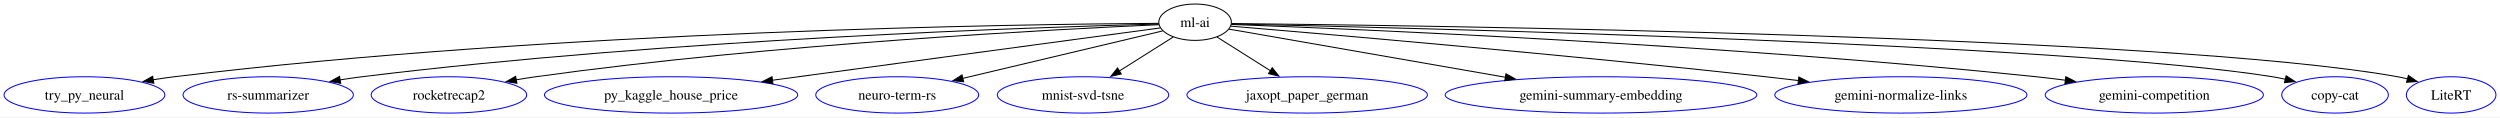
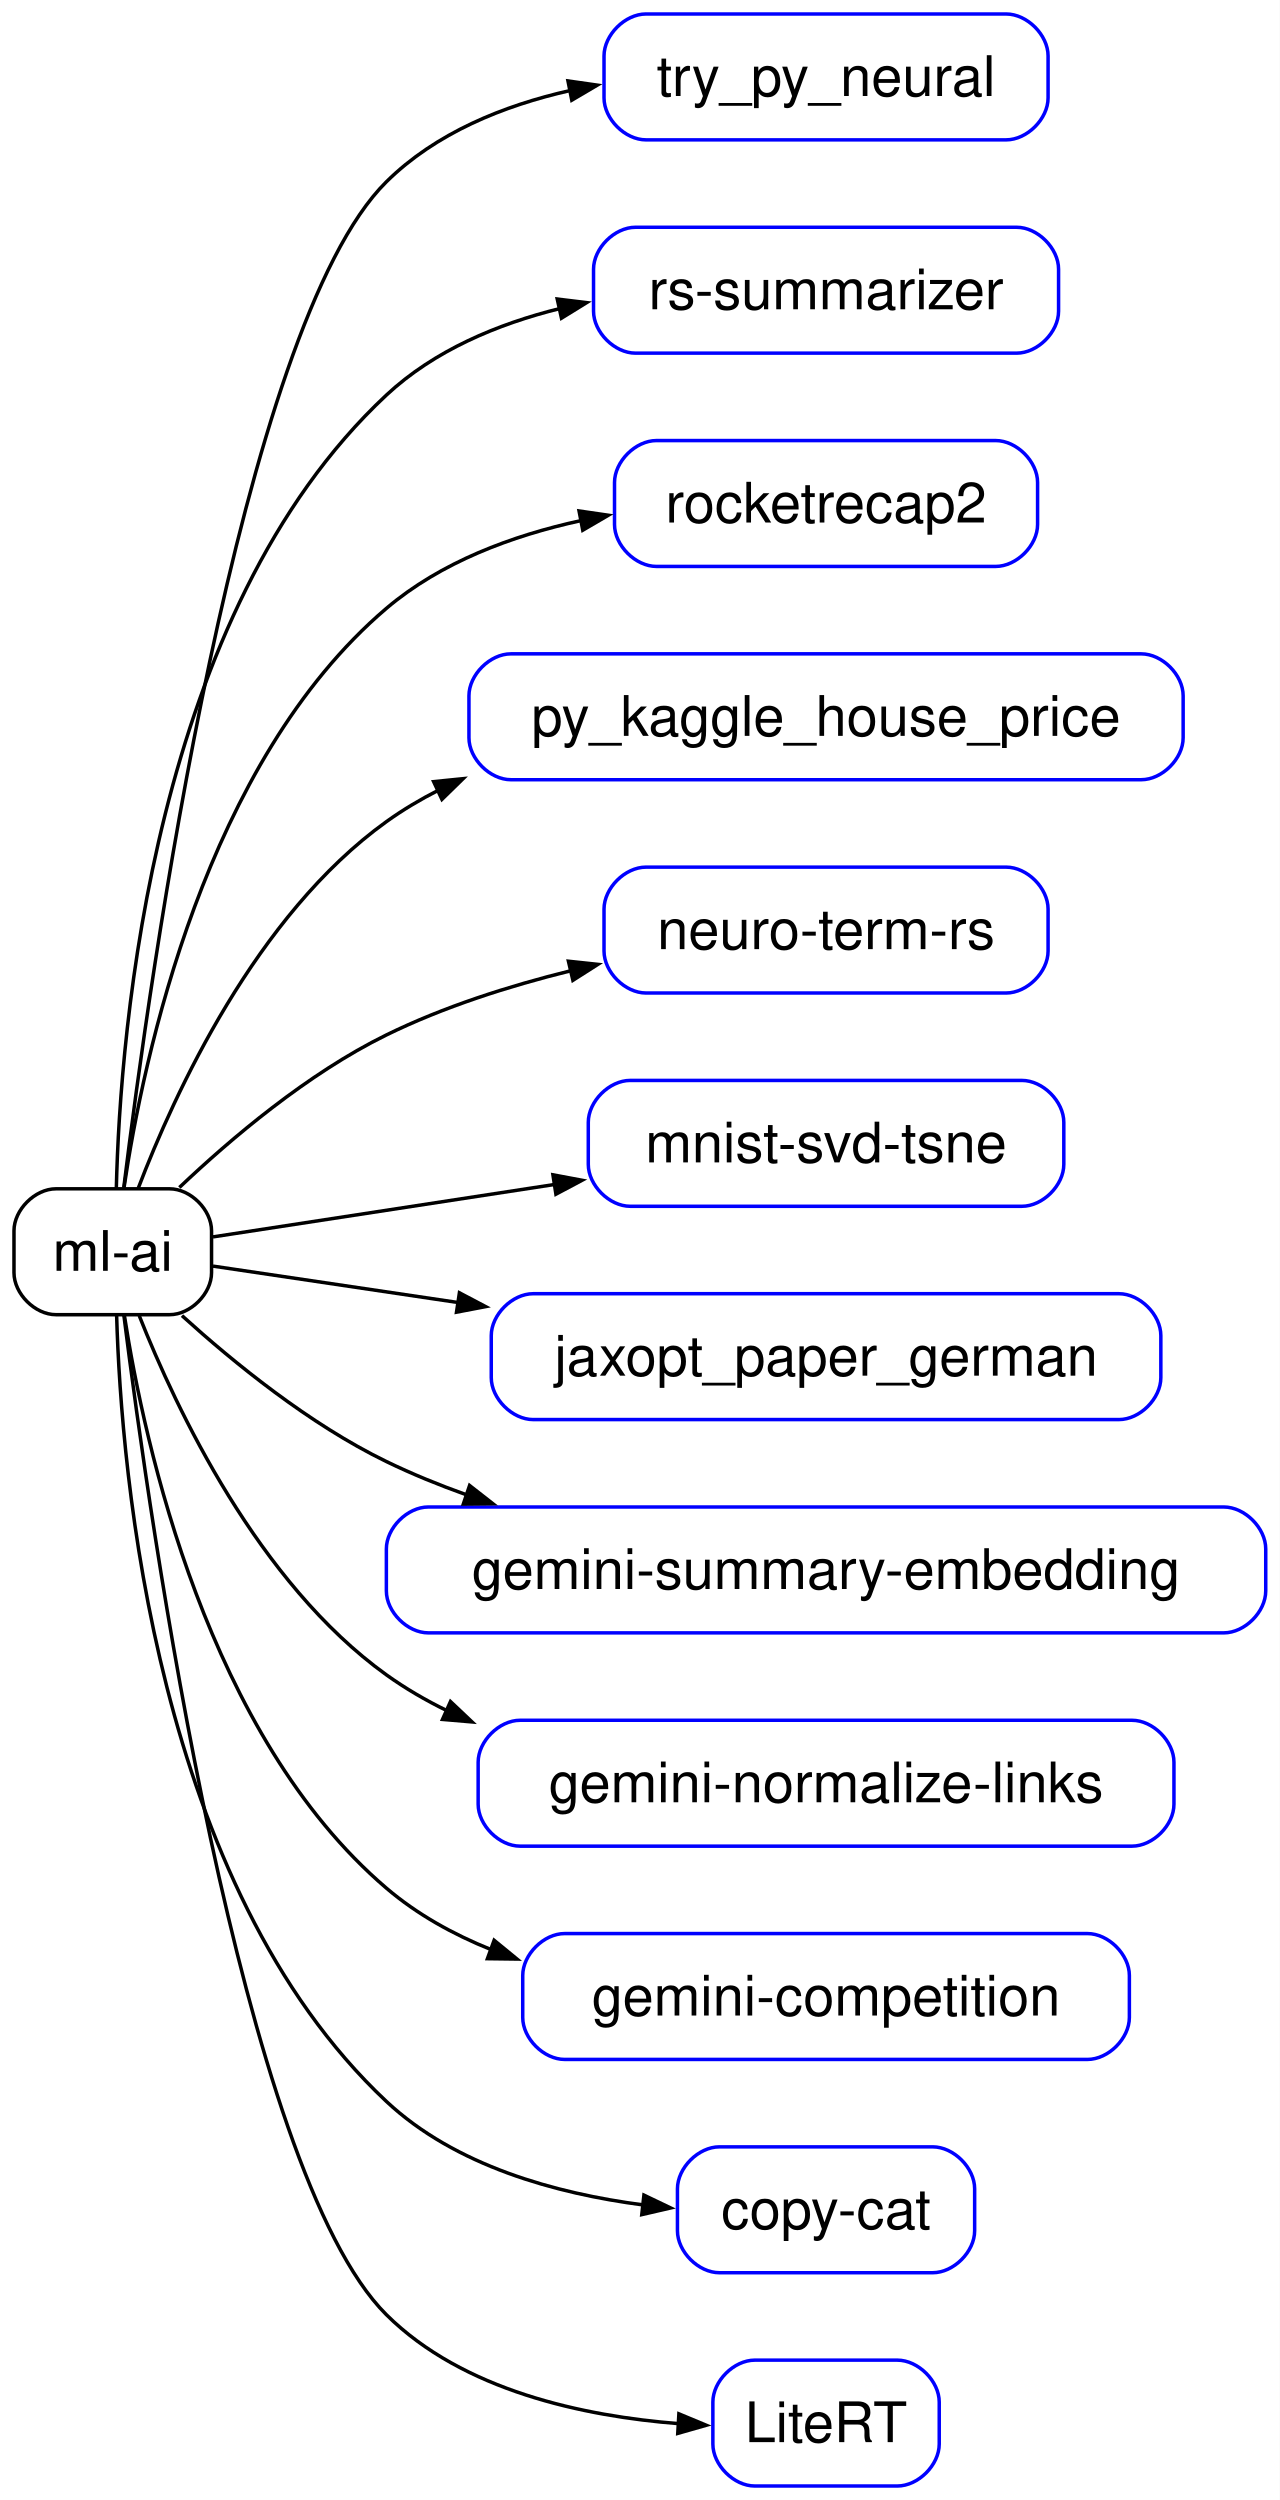
- <svg xmlns="http://www.w3.org/2000/svg" xmlns:xlink="http://www.w3.org/1999/xlink" width="2476pt" height="116pt" viewBox="0.00 0.00 2476.00 116.00">
-   <g id="graph0" class="graph" transform="scale(1 1) rotate(0) translate(4 112)">
-     <polygon fill="white" stroke="none" points="-4,4 -4,-112 2471.99,-112 2471.99,4 -4,4" />
+ <svg xmlns="http://www.w3.org/2000/svg" xmlns:xlink="http://www.w3.org/1999/xlink" width="366pt" height="715pt" viewBox="0.00 0.00 366.00 715.00">
+   <g id="graph0" class="graph" transform="scale(1 1) rotate(0) translate(4 711)">
+     <polygon fill="white" stroke="none" points="-4,4 -4,-711 362,-711 362,4 -4,4" />
    <g id="node1" class="node">
      <g id="a_node1">
        <a xlink:href="https://github.com/plops/try_py_neural" xlink:title="try_py_neural">
-           <ellipse fill="none" stroke="blue" cx="79.62" cy="-18" rx="79.62" ry="18" />
-           <text xml:space="preserve" text-anchor="middle" x="79.62" y="-13.32" font-family="Times,serif" font-size="14.00">try_py_neural</text>
+           <path fill="none" stroke="blue" d="M283.75,-707C283.75,-707 180.75,-707 180.75,-707 174.75,-707 168.75,-701 168.75,-695 168.75,-695 168.75,-683 168.75,-683 168.75,-677 174.75,-671 180.75,-671 180.75,-671 283.75,-671 283.75,-671 289.75,-671 295.75,-677 295.75,-683 295.75,-683 295.75,-695 295.75,-695 295.75,-701 289.75,-707 283.75,-707" />
+           <text xml:space="preserve" text-anchor="middle" x="232.25" y="-683.55" font-family="Helvetica,sans-Serif" font-size="16.00">try_py_neural</text>
        </a>
      </g>
    </g>
    <g id="node2" class="node">
      <g id="a_node2">
        <a xlink:href="https://github.com/plops/rs-summarizer" xlink:title="rs-summarizer">
-           <ellipse fill="none" stroke="blue" cx="261.62" cy="-18" rx="84.35" ry="18" />
-           <text xml:space="preserve" text-anchor="middle" x="261.62" y="-13.32" font-family="Times,serif" font-size="14.00">rs-summarizer</text>
+           <path fill="none" stroke="blue" d="M286.75,-646C286.75,-646 177.75,-646 177.75,-646 171.75,-646 165.75,-640 165.75,-634 165.75,-634 165.75,-622 165.75,-622 165.75,-616 171.75,-610 177.75,-610 177.75,-610 286.75,-610 286.75,-610 292.75,-610 298.75,-616 298.75,-622 298.75,-622 298.75,-634 298.75,-634 298.75,-640 292.75,-646 286.75,-646" />
+           <text xml:space="preserve" text-anchor="middle" x="232.25" y="-622.55" font-family="Helvetica,sans-Serif" font-size="16.00">rs-summarizer</text>
        </a>
      </g>
    </g>
    <g id="node3" class="node">
      <g id="a_node3">
        <a xlink:href="https://github.com/plops/rocketrecap2" xlink:title="rocketrecap2">
-           <ellipse fill="none" stroke="blue" cx="440.62" cy="-18" rx="76.99" ry="18" />
-           <text xml:space="preserve" text-anchor="middle" x="440.62" y="-13.32" font-family="Times,serif" font-size="14.00">rocketrecap2</text>
+           <path fill="none" stroke="blue" d="M280.75,-585C280.75,-585 183.75,-585 183.75,-585 177.75,-585 171.75,-579 171.75,-573 171.75,-573 171.75,-561 171.75,-561 171.75,-555 177.75,-549 183.75,-549 183.75,-549 280.75,-549 280.75,-549 286.75,-549 292.75,-555 292.75,-561 292.75,-561 292.75,-573 292.75,-573 292.75,-579 286.75,-585 280.75,-585" />
+           <text xml:space="preserve" text-anchor="middle" x="232.25" y="-561.55" font-family="Helvetica,sans-Serif" font-size="16.00">rocketrecap2</text>
        </a>
      </g>
    </g>
    <g id="node4" class="node">
      <g id="a_node4">
        <a xlink:href="https://github.com/plops/py_kaggle_house_price" xlink:title="py_kaggle_house_price">
-           <ellipse fill="none" stroke="blue" cx="660.62" cy="-18" rx="125.39" ry="18" />
-           <text xml:space="preserve" text-anchor="middle" x="660.62" y="-13.32" font-family="Times,serif" font-size="14.00">py_kaggle_house_price</text>
+           <path fill="none" stroke="blue" d="M322.38,-524C322.38,-524 142.12,-524 142.12,-524 136.12,-524 130.12,-518 130.12,-512 130.12,-512 130.12,-500 130.12,-500 130.12,-494 136.12,-488 142.12,-488 142.12,-488 322.38,-488 322.38,-488 328.38,-488 334.38,-494 334.38,-500 334.38,-500 334.38,-512 334.38,-512 334.38,-518 328.38,-524 322.38,-524" />
+           <text xml:space="preserve" text-anchor="middle" x="232.25" y="-500.55" font-family="Helvetica,sans-Serif" font-size="16.00">py_kaggle_house_price</text>
        </a>
      </g>
    </g>
    <g id="node5" class="node">
      <g id="a_node5">
        <a xlink:href="https://github.com/plops/neuro-term-rs" xlink:title="neuro-term-rs">
-           <ellipse fill="none" stroke="blue" cx="884.62" cy="-18" rx="80.67" ry="18" />
-           <text xml:space="preserve" text-anchor="middle" x="884.62" y="-13.32" font-family="Times,serif" font-size="14.00">neuro-term-rs</text>
+           <path fill="none" stroke="blue" d="M283.75,-463C283.75,-463 180.75,-463 180.75,-463 174.75,-463 168.75,-457 168.75,-451 168.75,-451 168.75,-439 168.75,-439 168.75,-433 174.75,-427 180.75,-427 180.75,-427 283.75,-427 283.75,-427 289.75,-427 295.75,-433 295.75,-439 295.75,-439 295.75,-451 295.75,-451 295.75,-457 289.75,-463 283.75,-463" />
+           <text xml:space="preserve" text-anchor="middle" x="232.25" y="-439.55" font-family="Helvetica,sans-Serif" font-size="16.00">neuro-term-rs</text>
        </a>
      </g>
    </g>
    <g id="node6" class="node">
      <g id="a_node6">
        <a xlink:href="https://github.com/plops/mnist-svd-tsne" xlink:title="mnist-svd-tsne">
-           <ellipse fill="none" stroke="blue" cx="1068.62" cy="-18" rx="84.88" ry="18" />
-           <text xml:space="preserve" text-anchor="middle" x="1068.62" y="-13.32" font-family="Times,serif" font-size="14.00">mnist-svd-tsne</text>
+           <path fill="none" stroke="blue" d="M288.25,-402C288.25,-402 176.25,-402 176.25,-402 170.25,-402 164.25,-396 164.25,-390 164.25,-390 164.25,-378 164.25,-378 164.25,-372 170.25,-366 176.25,-366 176.25,-366 288.25,-366 288.25,-366 294.25,-366 300.25,-372 300.25,-378 300.25,-378 300.25,-390 300.25,-390 300.25,-396 294.25,-402 288.25,-402" />
+           <text xml:space="preserve" text-anchor="middle" x="232.25" y="-378.55" font-family="Helvetica,sans-Serif" font-size="16.00">mnist-svd-tsne</text>
        </a>
      </g>
    </g>
    <g id="node7" class="node">
      <g id="a_node7">
        <a xlink:href="https://github.com/plops/jaxopt_paper_german" xlink:title="jaxopt_paper_german">
-           <ellipse fill="none" stroke="blue" cx="1290.62" cy="-18" rx="119.08" ry="18" />
-           <text xml:space="preserve" text-anchor="middle" x="1290.62" y="-13.32" font-family="Times,serif" font-size="14.00">jaxopt_paper_german</text>
+           <path fill="none" stroke="blue" d="M316,-341C316,-341 148.5,-341 148.5,-341 142.5,-341 136.5,-335 136.5,-329 136.5,-329 136.5,-317 136.5,-317 136.5,-311 142.5,-305 148.5,-305 148.5,-305 316,-305 316,-305 322,-305 328,-311 328,-317 328,-317 328,-329 328,-329 328,-335 322,-341 316,-341" />
+           <text xml:space="preserve" text-anchor="middle" x="232.25" y="-317.55" font-family="Helvetica,sans-Serif" font-size="16.00">jaxopt_paper_german</text>
        </a>
      </g>
    </g>
    <g id="node8" class="node">
      <g id="a_node8">
        <a xlink:href="https://github.com/plops/gemini-summary-embedding" xlink:title="gemini-summary-embedding">
-           <ellipse fill="none" stroke="blue" cx="1581.62" cy="-18" rx="154.33" ry="18" />
-           <text xml:space="preserve" text-anchor="middle" x="1581.62" y="-13.32" font-family="Times,serif" font-size="14.00">gemini-summary-embedding</text>
+           <path fill="none" stroke="blue" d="M346,-280C346,-280 118.5,-280 118.5,-280 112.5,-280 106.5,-274 106.5,-268 106.5,-268 106.5,-256 106.5,-256 106.5,-250 112.5,-244 118.5,-244 118.5,-244 346,-244 346,-244 352,-244 358,-250 358,-256 358,-256 358,-268 358,-268 358,-274 352,-280 346,-280" />
+           <text xml:space="preserve" text-anchor="middle" x="232.25" y="-256.55" font-family="Helvetica,sans-Serif" font-size="16.00">gemini-summary-embedding</text>
        </a>
      </g>
    </g>
    <g id="node9" class="node">
      <g id="a_node9">
        <a xlink:href="https://github.com/plops/gemini-normalize-links" xlink:title="gemini-normalize-links">
-           <ellipse fill="none" stroke="blue" cx="1878.62" cy="-18" rx="124.86" ry="18" />
-           <text xml:space="preserve" text-anchor="middle" x="1878.62" y="-13.32" font-family="Times,serif" font-size="14.00">gemini-normalize-links</text>
+           <path fill="none" stroke="blue" d="M319.75,-219C319.75,-219 144.75,-219 144.75,-219 138.75,-219 132.75,-213 132.75,-207 132.75,-207 132.75,-195 132.75,-195 132.75,-189 138.75,-183 144.75,-183 144.75,-183 319.75,-183 319.75,-183 325.75,-183 331.75,-189 331.75,-195 331.75,-195 331.75,-207 331.75,-207 331.75,-213 325.75,-219 319.75,-219" />
+           <text xml:space="preserve" text-anchor="middle" x="232.25" y="-195.55" font-family="Helvetica,sans-Serif" font-size="16.00">gemini-normalize-links</text>
        </a>
      </g>
    </g>
    <g id="node10" class="node">
      <g id="a_node10">
        <a xlink:href="https://github.com/plops/gemini-competition" xlink:title="gemini-competition">
-           <ellipse fill="none" stroke="blue" cx="2129.62" cy="-18" rx="108.03" ry="18" />
-           <text xml:space="preserve" text-anchor="middle" x="2129.62" y="-13.32" font-family="Times,serif" font-size="14.00">gemini-competition</text>
+           <path fill="none" stroke="blue" d="M307,-158C307,-158 157.5,-158 157.5,-158 151.5,-158 145.5,-152 145.5,-146 145.5,-146 145.5,-134 145.5,-134 145.5,-128 151.5,-122 157.5,-122 157.5,-122 307,-122 307,-122 313,-122 319,-128 319,-134 319,-134 319,-146 319,-146 319,-152 313,-158 307,-158" />
+           <text xml:space="preserve" text-anchor="middle" x="232.25" y="-134.55" font-family="Helvetica,sans-Serif" font-size="16.00">gemini-competition</text>
        </a>
      </g>
    </g>
    <g id="node11" class="node">
      <g id="a_node11">
        <a xlink:href="https://github.com/plops/copy-cat" xlink:title="copy-cat">
-           <ellipse fill="none" stroke="blue" cx="2308.62" cy="-18" rx="52.79" ry="18" />
-           <text xml:space="preserve" text-anchor="middle" x="2308.62" y="-13.32" font-family="Times,serif" font-size="14.00">copy-cat</text>
+           <path fill="none" stroke="blue" d="M262.75,-97C262.75,-97 201.75,-97 201.75,-97 195.75,-97 189.75,-91 189.75,-85 189.75,-85 189.75,-73 189.75,-73 189.75,-67 195.75,-61 201.75,-61 201.75,-61 262.75,-61 262.75,-61 268.75,-61 274.75,-67 274.75,-73 274.75,-73 274.75,-85 274.75,-85 274.75,-91 268.75,-97 262.75,-97" />
+           <text xml:space="preserve" text-anchor="middle" x="232.25" y="-73.55" font-family="Helvetica,sans-Serif" font-size="16.00">copy-cat</text>
        </a>
      </g>
    </g>
    <g id="node12" class="node">
      <g id="a_node12">
        <a xlink:href="https://github.com/plops/LiteRT" xlink:title="LiteRT">
-           <ellipse fill="none" stroke="blue" cx="2423.62" cy="-18" rx="44.37" ry="18" />
-           <text xml:space="preserve" text-anchor="middle" x="2423.62" y="-13.32" font-family="Times,serif" font-size="14.00">LiteRT</text>
+           <path fill="none" stroke="blue" d="M252.62,-36C252.62,-36 211.88,-36 211.88,-36 205.88,-36 199.88,-30 199.88,-24 199.88,-24 199.88,-12 199.88,-12 199.88,-6 205.88,0 211.88,0 211.88,0 252.62,0 252.62,0 258.62,0 264.62,-6 264.62,-12 264.62,-12 264.62,-24 264.62,-24 264.62,-30 258.62,-36 252.62,-36" />
+           <text xml:space="preserve" text-anchor="middle" x="232.25" y="-12.55" font-family="Helvetica,sans-Serif" font-size="16.00">LiteRT</text>
        </a>
      </g>
    </g>
    <g id="node13" class="node">
-       <ellipse fill="none" stroke="black" cx="1179.62" cy="-90" rx="35.95" ry="18" />
-       <text xml:space="preserve" text-anchor="middle" x="1179.62" y="-85.33" font-family="Times,serif" font-size="14.00">ml-ai</text>
+       <path fill="none" stroke="black" d="M44.5,-371C44.5,-371 12,-371 12,-371 6,-371 0,-365 0,-359 0,-359 0,-347 0,-347 0,-341 6,-335 12,-335 12,-335 44.5,-335 44.5,-335 50.5,-335 56.5,-341 56.5,-347 56.5,-347 56.5,-359 56.5,-359 56.5,-365 50.5,-371 44.5,-371" />
+       <text xml:space="preserve" text-anchor="middle" x="28.25" y="-347.55" font-family="Helvetica,sans-Serif" font-size="16.00">ml-ai</text>
    </g>
    <g id="edge12" class="edge">
-       <path fill="none" stroke="black" d="M1143.65,-88.88C1012.54,-88.09 548.13,-81.98 168.62,-36 161.75,-35.17 154.62,-34.12 147.51,-32.96" />
-       <polygon fill="black" stroke="black" points="148.35,-29.55 137.9,-31.3 147.16,-36.45 148.35,-29.55" />
+       <path fill="none" stroke="black" d="M31.39,-371.26C38.72,-430.77 64.71,-617.68 106.5,-659 120.58,-672.93 139.93,-680.8 159.19,-685.14" />
+       <polygon fill="black" stroke="black" points="158.44,-687.85 166.83,-686.65 159.53,-682.35 158.44,-687.85" />
    </g>
    <g id="edge11" class="edge">
-       <path fill="none" stroke="black" d="M1143.7,-88.19C1028.54,-85.27 658.39,-73.39 354.62,-36 347.48,-35.12 340.06,-34.04 332.66,-32.86" />
-       <polygon fill="black" stroke="black" points="333.43,-29.44 322.99,-31.25 332.28,-36.35 333.43,-29.44" />
+       <path fill="none" stroke="black" d="M29.27,-371.2C30.37,-416.63 39.81,-535.79 106.5,-598 120.15,-610.73 138.23,-618.34 156.37,-622.82" />
+       <polygon fill="black" stroke="black" points="155.37,-625.47 163.79,-624.45 156.58,-620 155.37,-625.47" />
    </g>
    <g id="edge10" class="edge">
-       <path fill="none" stroke="black" d="M1143.71,-87.53C1044.89,-83.16 760.67,-68.52 526.62,-36 520.24,-35.11 513.63,-34.06 507.03,-32.91" />
-       <polygon fill="black" stroke="black" points="507.93,-29.52 497.46,-31.18 506.68,-36.4 507.93,-29.52" />
+       <path fill="none" stroke="black" d="M31.47,-371.34C36.97,-408.52 54.77,-493.01 106.5,-537 122.03,-550.2 142.4,-557.8 162.16,-562.11" />
+       <polygon fill="black" stroke="black" points="161.61,-564.86 169.99,-563.64 162.67,-559.36 161.61,-564.86" />
    </g>
    <g id="edge9" class="edge">
-       <path fill="none" stroke="black" d="M1145.16,-84.35C1067.96,-73.94 878.66,-48.41 760.83,-32.52" />
-       <polygon fill="black" stroke="black" points="761.53,-29.08 751.15,-31.21 760.6,-36.02 761.53,-29.08" />
+       <path fill="none" stroke="black" d="M35.54,-371.18C45.91,-398.35 69.23,-449.22 106.5,-476 111.19,-479.37 116.21,-482.36 121.44,-485.02" />
+       <polygon fill="black" stroke="black" points="120.02,-487.45 128.45,-488.3 122.39,-482.38 120.02,-487.45" />
    </g>
    <g id="edge8" class="edge">
-       <path fill="none" stroke="black" d="M1147.49,-81.38C1100.18,-70.15 1010.78,-48.94 949.49,-34.39" />
-       <polygon fill="black" stroke="black" points="950.4,-31.01 939.86,-32.11 948.78,-37.82 950.4,-31.01" />
+       <path fill="none" stroke="black" d="M47.3,-371.38C62,-385.33 83.96,-403.94 106.5,-415 122.85,-423.02 141.48,-428.98 159.26,-433.37" />
+       <polygon fill="black" stroke="black" points="158.57,-436.09 167,-435.19 159.85,-430.63 158.57,-436.09" />
    </g>
    <g id="edge7" class="edge">
-       <path fill="none" stroke="black" d="M1157.95,-75.34C1142.73,-65.74 1122.01,-52.67 1104.36,-41.54" />
-       <polygon fill="black" stroke="black" points="1106.53,-38.77 1096.2,-36.4 1102.79,-44.69 1106.53,-38.77" />
+       <path fill="none" stroke="black" d="M56.91,-357.25C82.11,-361.11 120.51,-367.01 154.87,-372.28" />
+       <polygon fill="black" stroke="black" points="154.14,-375 162.47,-373.44 154.99,-369.46 154.14,-375" />
    </g>
    <g id="edge6" class="edge">
-       <path fill="none" stroke="black" d="M1201.28,-75.34C1216.4,-65.8 1236.94,-52.85 1254.51,-41.77" />
-       <polygon fill="black" stroke="black" points="1256.04,-44.95 1262.63,-36.65 1252.3,-39.02 1256.04,-44.95" />
+       <path fill="none" stroke="black" d="M56.91,-348.89C75.47,-346.14 101.2,-342.31 127.19,-338.45" />
+       <polygon fill="black" stroke="black" points="127.39,-341.26 134.89,-337.31 126.56,-335.72 127.39,-341.26" />
    </g>
    <g id="edge5" class="edge">
-       <path fill="none" stroke="black" d="M1213.2,-83.15C1272.77,-72.78 1398.92,-50.81 1486.92,-35.49" />
-       <polygon fill="black" stroke="black" points="1487.52,-38.94 1496.77,-33.77 1486.32,-32.04 1487.52,-38.94" />
+       <path fill="none" stroke="black" d="M48.04,-334.73C62.81,-321.33 84.5,-303.68 106.5,-293 113.79,-289.46 121.53,-286.3 129.43,-283.48" />
+       <polygon fill="black" stroke="black" points="130.3,-286.15 136.98,-280.93 128.51,-280.84 130.3,-286.15" />
    </g>
    <g id="edge4" class="edge">
-       <path fill="none" stroke="black" d="M1215.03,-86.08C1304.09,-78.66 1544.6,-58.06 1744.62,-36 1755.17,-34.84 1766.18,-33.55 1777.16,-32.23" />
-       <polygon fill="black" stroke="black" points="1777.56,-35.7 1787.06,-31.02 1776.71,-28.76 1777.56,-35.7" />
+       <path fill="none" stroke="black" d="M35.82,-334.71C46.42,-307.91 69.87,-258.32 106.5,-232 111.92,-228.11 117.78,-224.7 123.89,-221.72" />
+       <polygon fill="black" stroke="black" points="124.84,-224.36 131,-218.53 122.55,-219.25 124.84,-224.36" />
    </g>
    <g id="edge3" class="edge">
-       <path fill="none" stroke="black" d="M1215.43,-87.76C1331.07,-83.52 1704.9,-68.09 2012.62,-36 2022.01,-35.02 2031.8,-33.84 2041.55,-32.57" />
-       <polygon fill="black" stroke="black" points="2042,-36.04 2051.45,-31.25 2041.07,-29.11 2042,-36.04" />
+       <path fill="none" stroke="black" d="M31.6,-334.61C37.32,-297.73 55.46,-214.56 106.5,-171 115.27,-163.51 125.59,-157.78 136.47,-153.41" />
+       <polygon fill="black" stroke="black" points="137.32,-156.08 143.87,-150.71 135.4,-150.82 137.32,-156.08" />
    </g>
    <g id="edge2" class="edge">
-       <path fill="none" stroke="black" d="M1215.85,-88.26C1378.42,-84.78 2041.5,-68.81 2246.62,-36 2250.9,-35.32 2255.3,-34.45 2259.7,-33.47" />
-       <polygon fill="black" stroke="black" points="2260.17,-36.95 2269.07,-31.2 2258.53,-30.15 2260.17,-36.95" />
+       <path fill="none" stroke="black" d="M29.36,-334.64C30.68,-289.4 40.63,-171.77 106.5,-110 126.13,-91.59 154.95,-83.65 179.94,-80.39" />
+       <polygon fill="black" stroke="black" points="180.16,-83.19 187.8,-79.53 179.55,-77.62 180.16,-83.19" />
    </g>
    <g id="edge1" class="edge">
-       <path fill="none" stroke="black" d="M1215.94,-88.68C1390.11,-86.96 2140.66,-77.23 2370.62,-36 2373.83,-35.42 2377.11,-34.71 2380.4,-33.89" />
-       <polygon fill="black" stroke="black" points="2381.29,-37.27 2389.99,-31.22 2379.42,-30.53 2381.29,-37.27" />
+       <path fill="none" stroke="black" d="M31.42,-334.87C38.84,-275.78 65.09,-90.19 106.5,-49 128.37,-27.25 162.98,-19.95 190.21,-17.83" />
+       <polygon fill="black" stroke="black" points="190.16,-20.64 197.99,-17.38 189.84,-15.05 190.16,-20.64" />
    </g>
  </g>
</svg>
